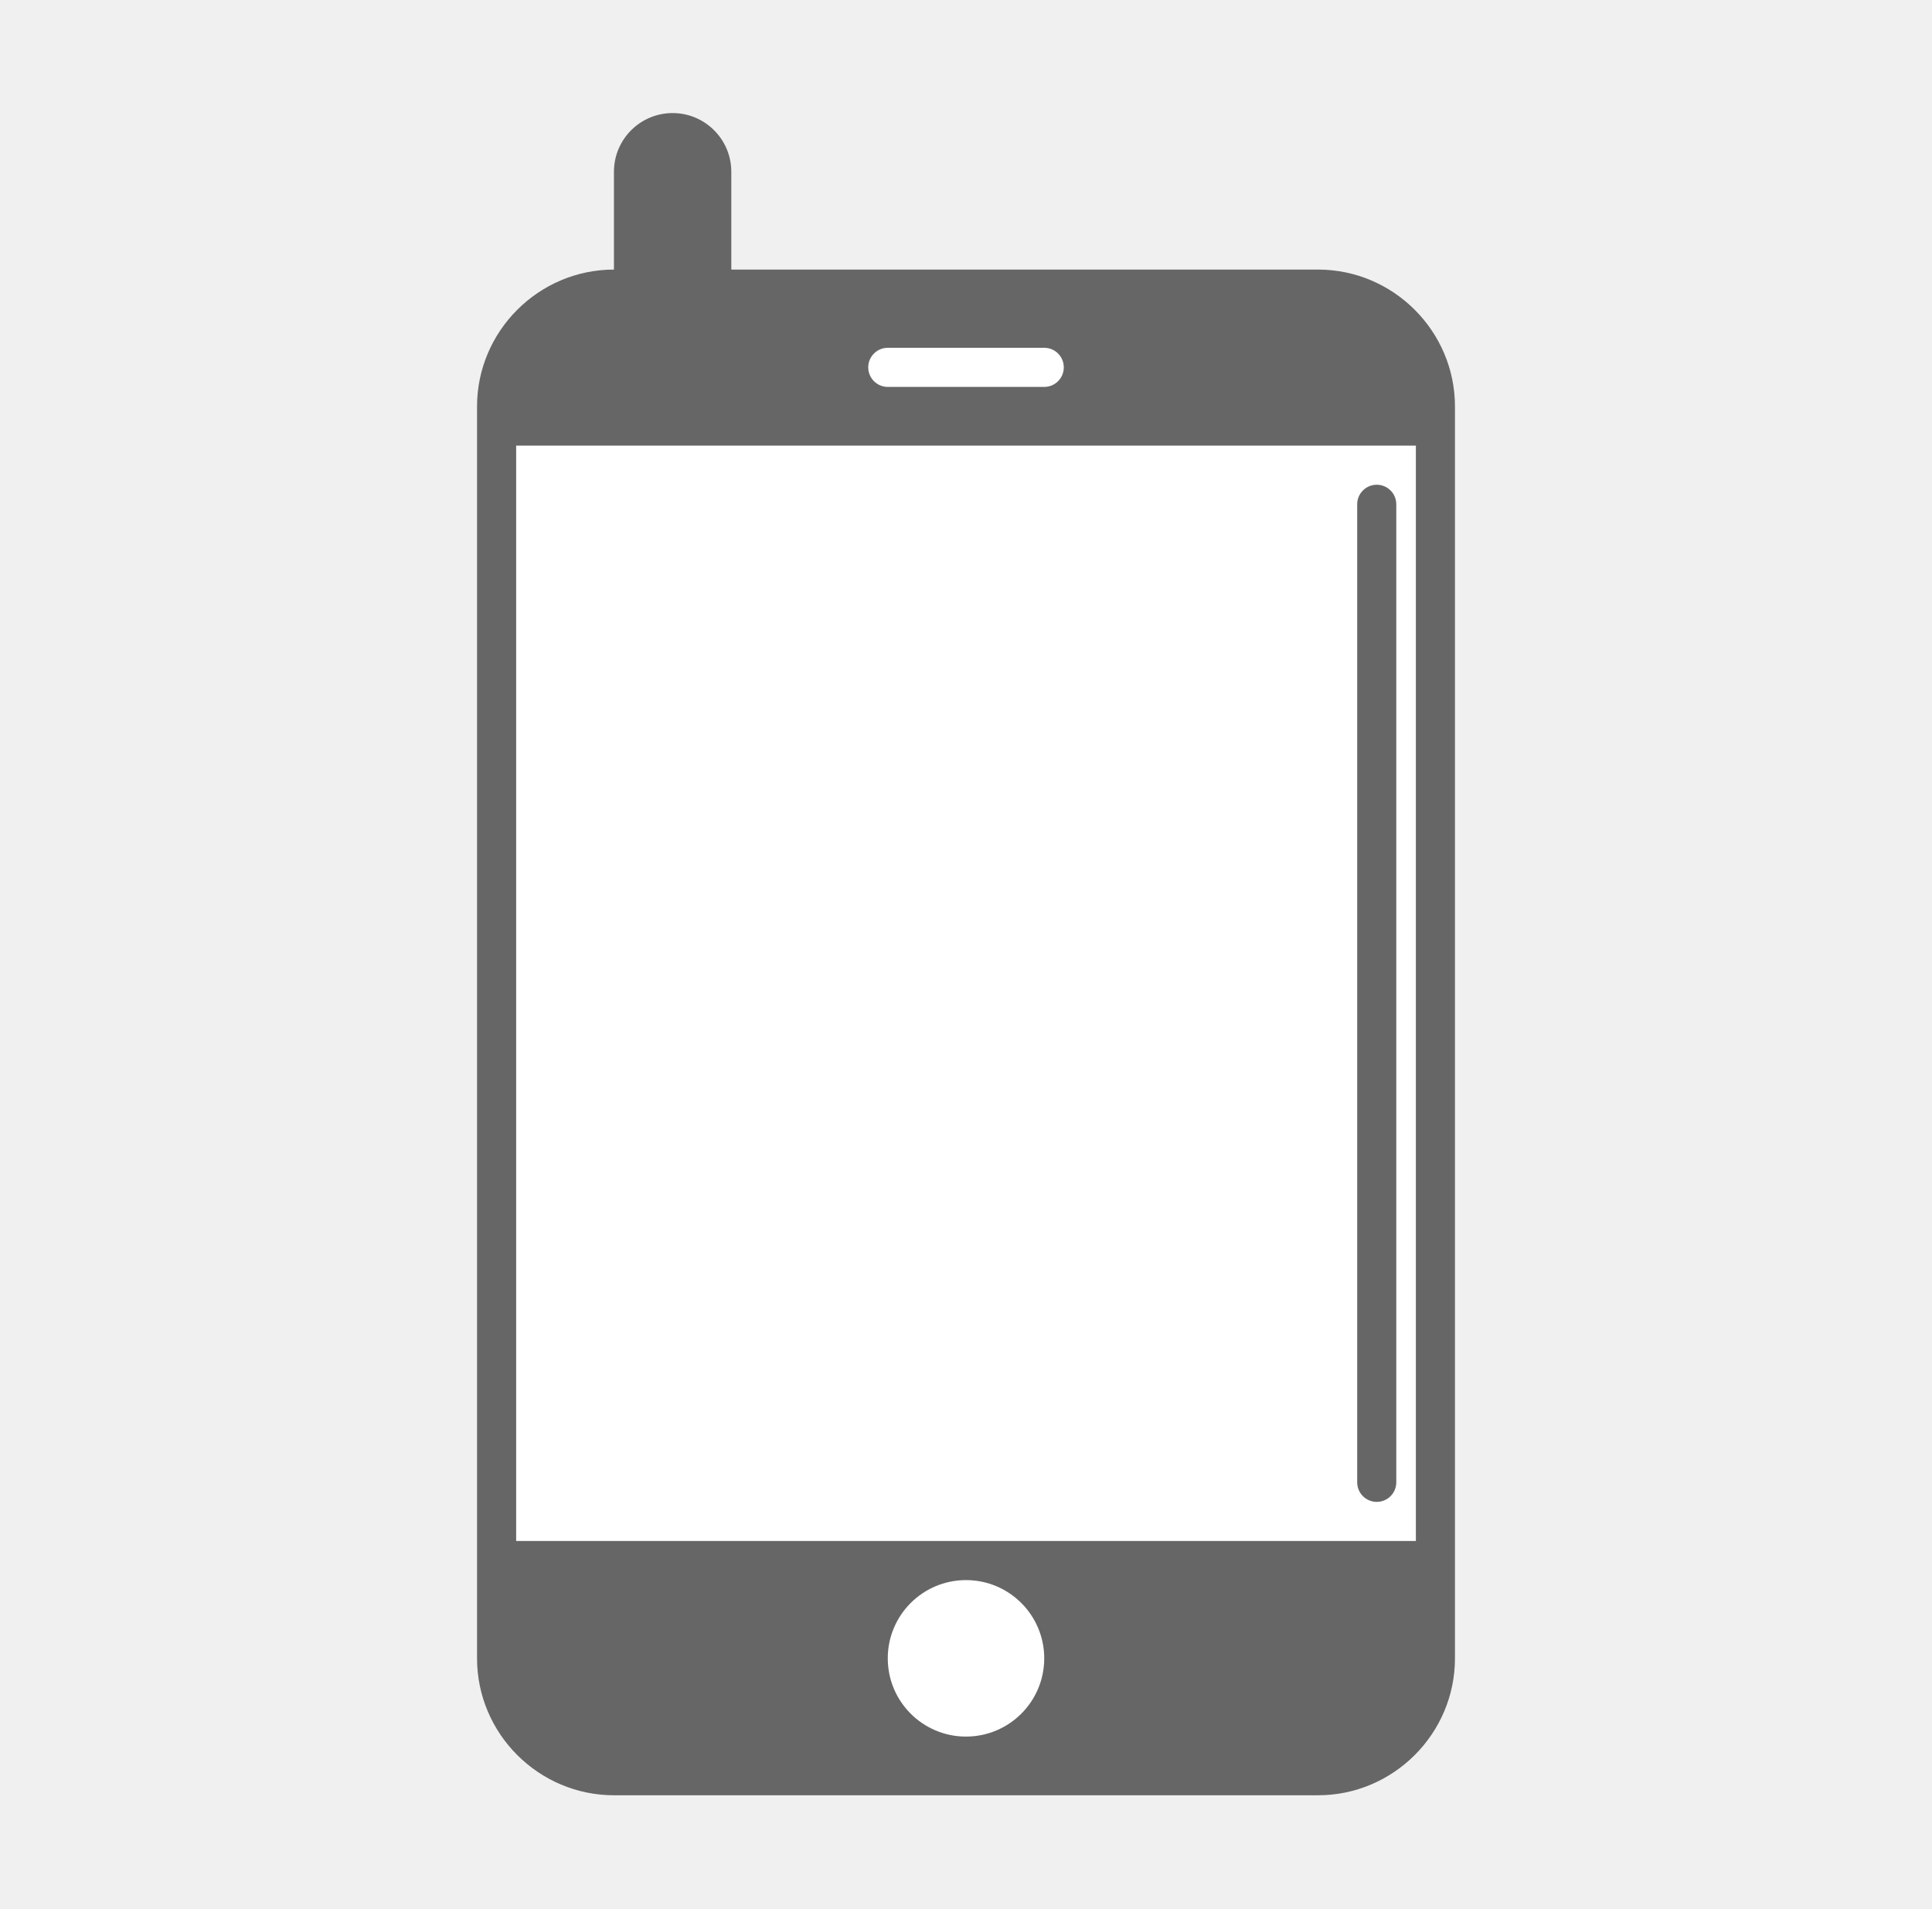
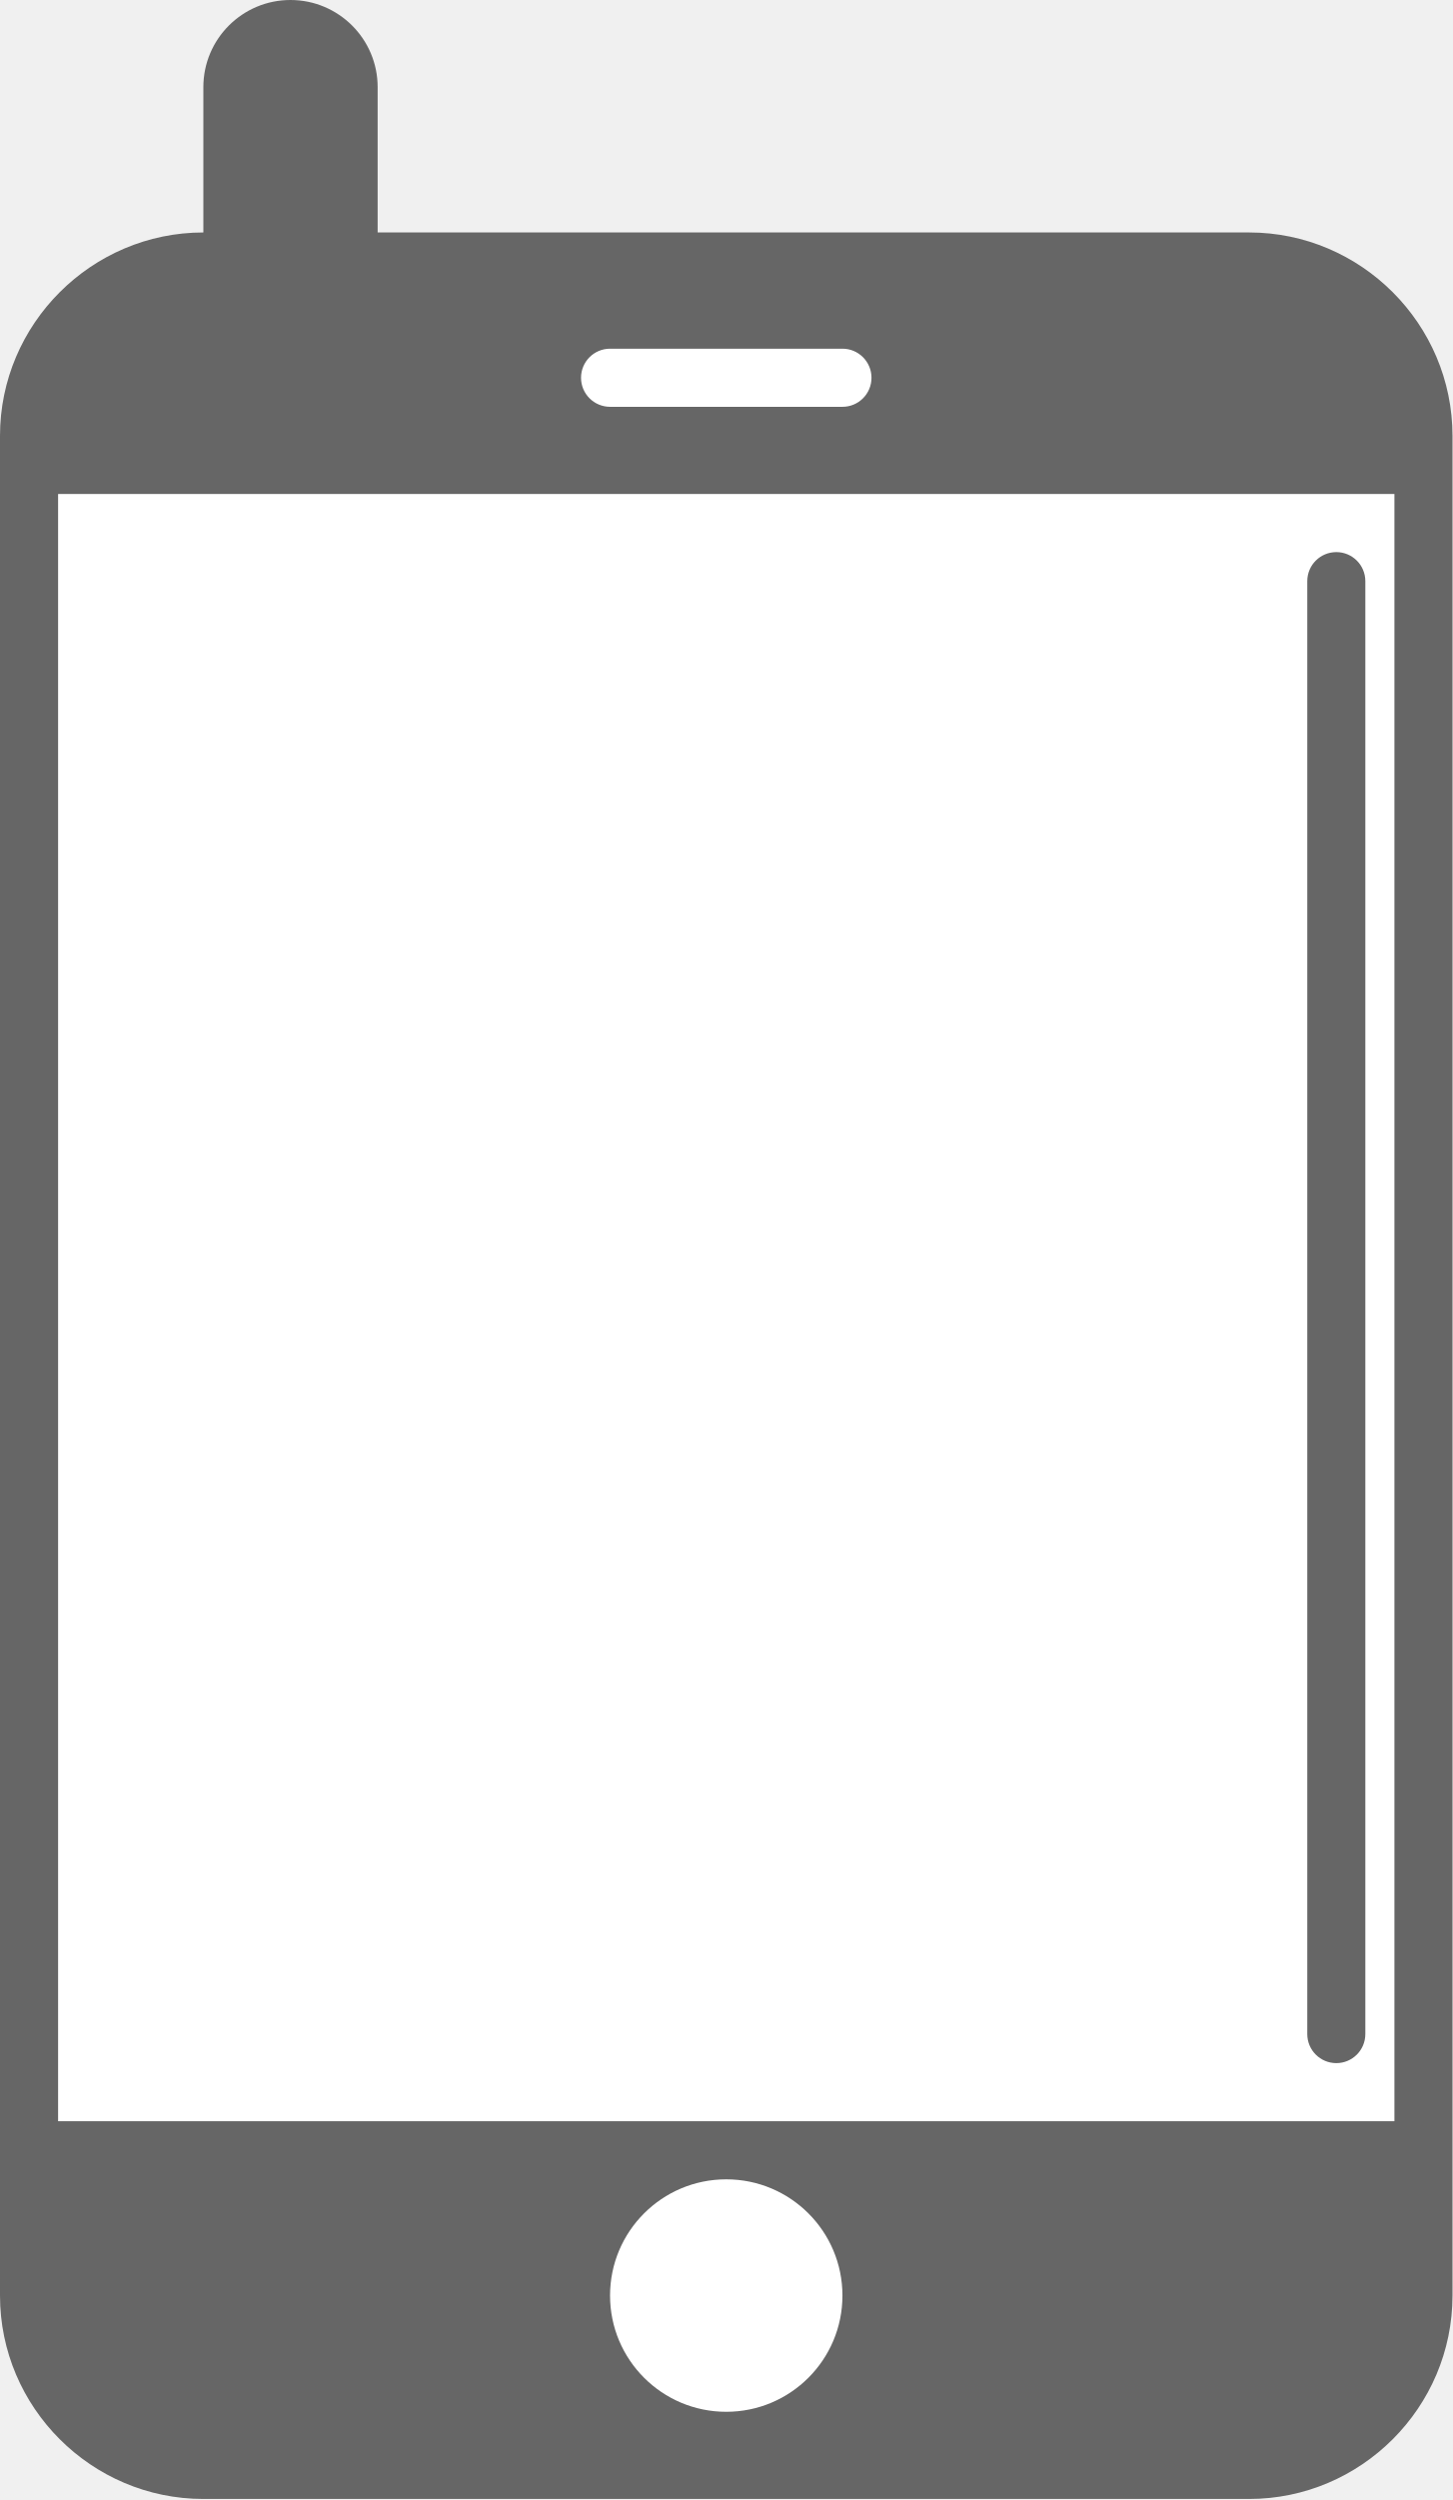
- <svg xmlns="http://www.w3.org/2000/svg" version="1.1" baseProfile="tiny" id="Layer_1" x="0px" y="0px" width="81px" height="80px" viewBox="0 0 81 80" xml:space="preserve">
+ <svg xmlns="http://www.w3.org/2000/svg" version="1.1" baseProfile="tiny" id="Layer_1" x="0px" y="0px" width="41px" height="70.52px" viewBox="0 0 41 70.52" xml:space="preserve">
  <g>
-     <path fill="#666666" d="M30.66,14.58c0,1.358-1.102,2.46-2.461,2.46l0,0c-1.357,0-2.459-1.102-2.459-2.46V7.2   c0-1.358,1.102-2.46,2.459-2.46l0,0c1.359,0,2.461,1.102,2.461,2.46V14.58z" />
-     <path fill="#666666" d="M61,69.52c0,3.158-2.584,5.74-5.74,5.74H25.74c-3.157,0-5.74-2.582-5.74-5.74V17.04   c0-3.157,2.583-5.739,5.74-5.739h29.52c3.156,0,5.74,2.582,5.74,5.739V69.52z" />
-     <circle fill="#FFFFFF" cx="40.5" cy="69.52" r="3.28" />
-     <rect x="21.64" y="18.681" fill="#FFFFFF" width="37.721" height="45.919" />
-     <path fill="#FFFFFF" d="M44.6,15.4c0,0.453-0.366,0.82-0.819,0.82h-6.56c-0.453,0-0.82-0.367-0.82-0.82l0,0   c0-0.453,0.367-0.82,0.82-0.82h6.56C44.233,14.58,44.6,14.947,44.6,15.4L44.6,15.4z" />
-     <path fill="#666666" d="M58.54,62.141c0,0.453-0.367,0.82-0.819,0.82l0,0c-0.453,0-0.82-0.367-0.82-0.82v-41   c0-0.453,0.367-0.82,0.82-0.82l0,0c0.452,0,0.819,0.367,0.819,0.82V62.141z" />
+     <path fill="#666666" d="M10.66,9.84c0,1.359-1.102,2.46-2.461,2.46l0,0c-1.357,0-2.459-1.102-2.459-2.46V2.46   C5.74,1.102,6.842,0,8.199,0l0,0c1.359,0,2.461,1.102,2.461,2.46V9.84z" />
+     <path fill="#666666" d="M41,64.779c0,3.158-2.584,5.74-5.74,5.74H5.74c-3.157,0-5.74-2.582-5.74-5.74V12.3   c0-3.157,2.583-5.74,5.74-5.74h29.52c3.156,0,5.74,2.583,5.74,5.74V64.779z" />
+     <circle fill="#FFFFFF" cx="20.5" cy="64.779" r="3.28" />
+     <rect x="1.64" y="13.94" fill="#FFFFFF" width="37.721" height="45.919" />
+     <path fill="#FFFFFF" d="M24.6,10.66c0,0.453-0.366,0.82-0.819,0.82h-6.56c-0.453,0-0.82-0.367-0.82-0.82l0,0   c0-0.453,0.367-0.82,0.82-0.82h6.56C24.233,9.84,24.6,10.208,24.6,10.66L24.6,10.66z" />
+     <path fill="#666666" d="M38.54,57.4c0,0.453-0.367,0.82-0.819,0.82l0,0c-0.453,0-0.82-0.367-0.82-0.82v-41   c0-0.453,0.367-0.82,0.82-0.82l0,0c0.452,0,0.819,0.367,0.819,0.82V57.4z" />
  </g>
</svg>
